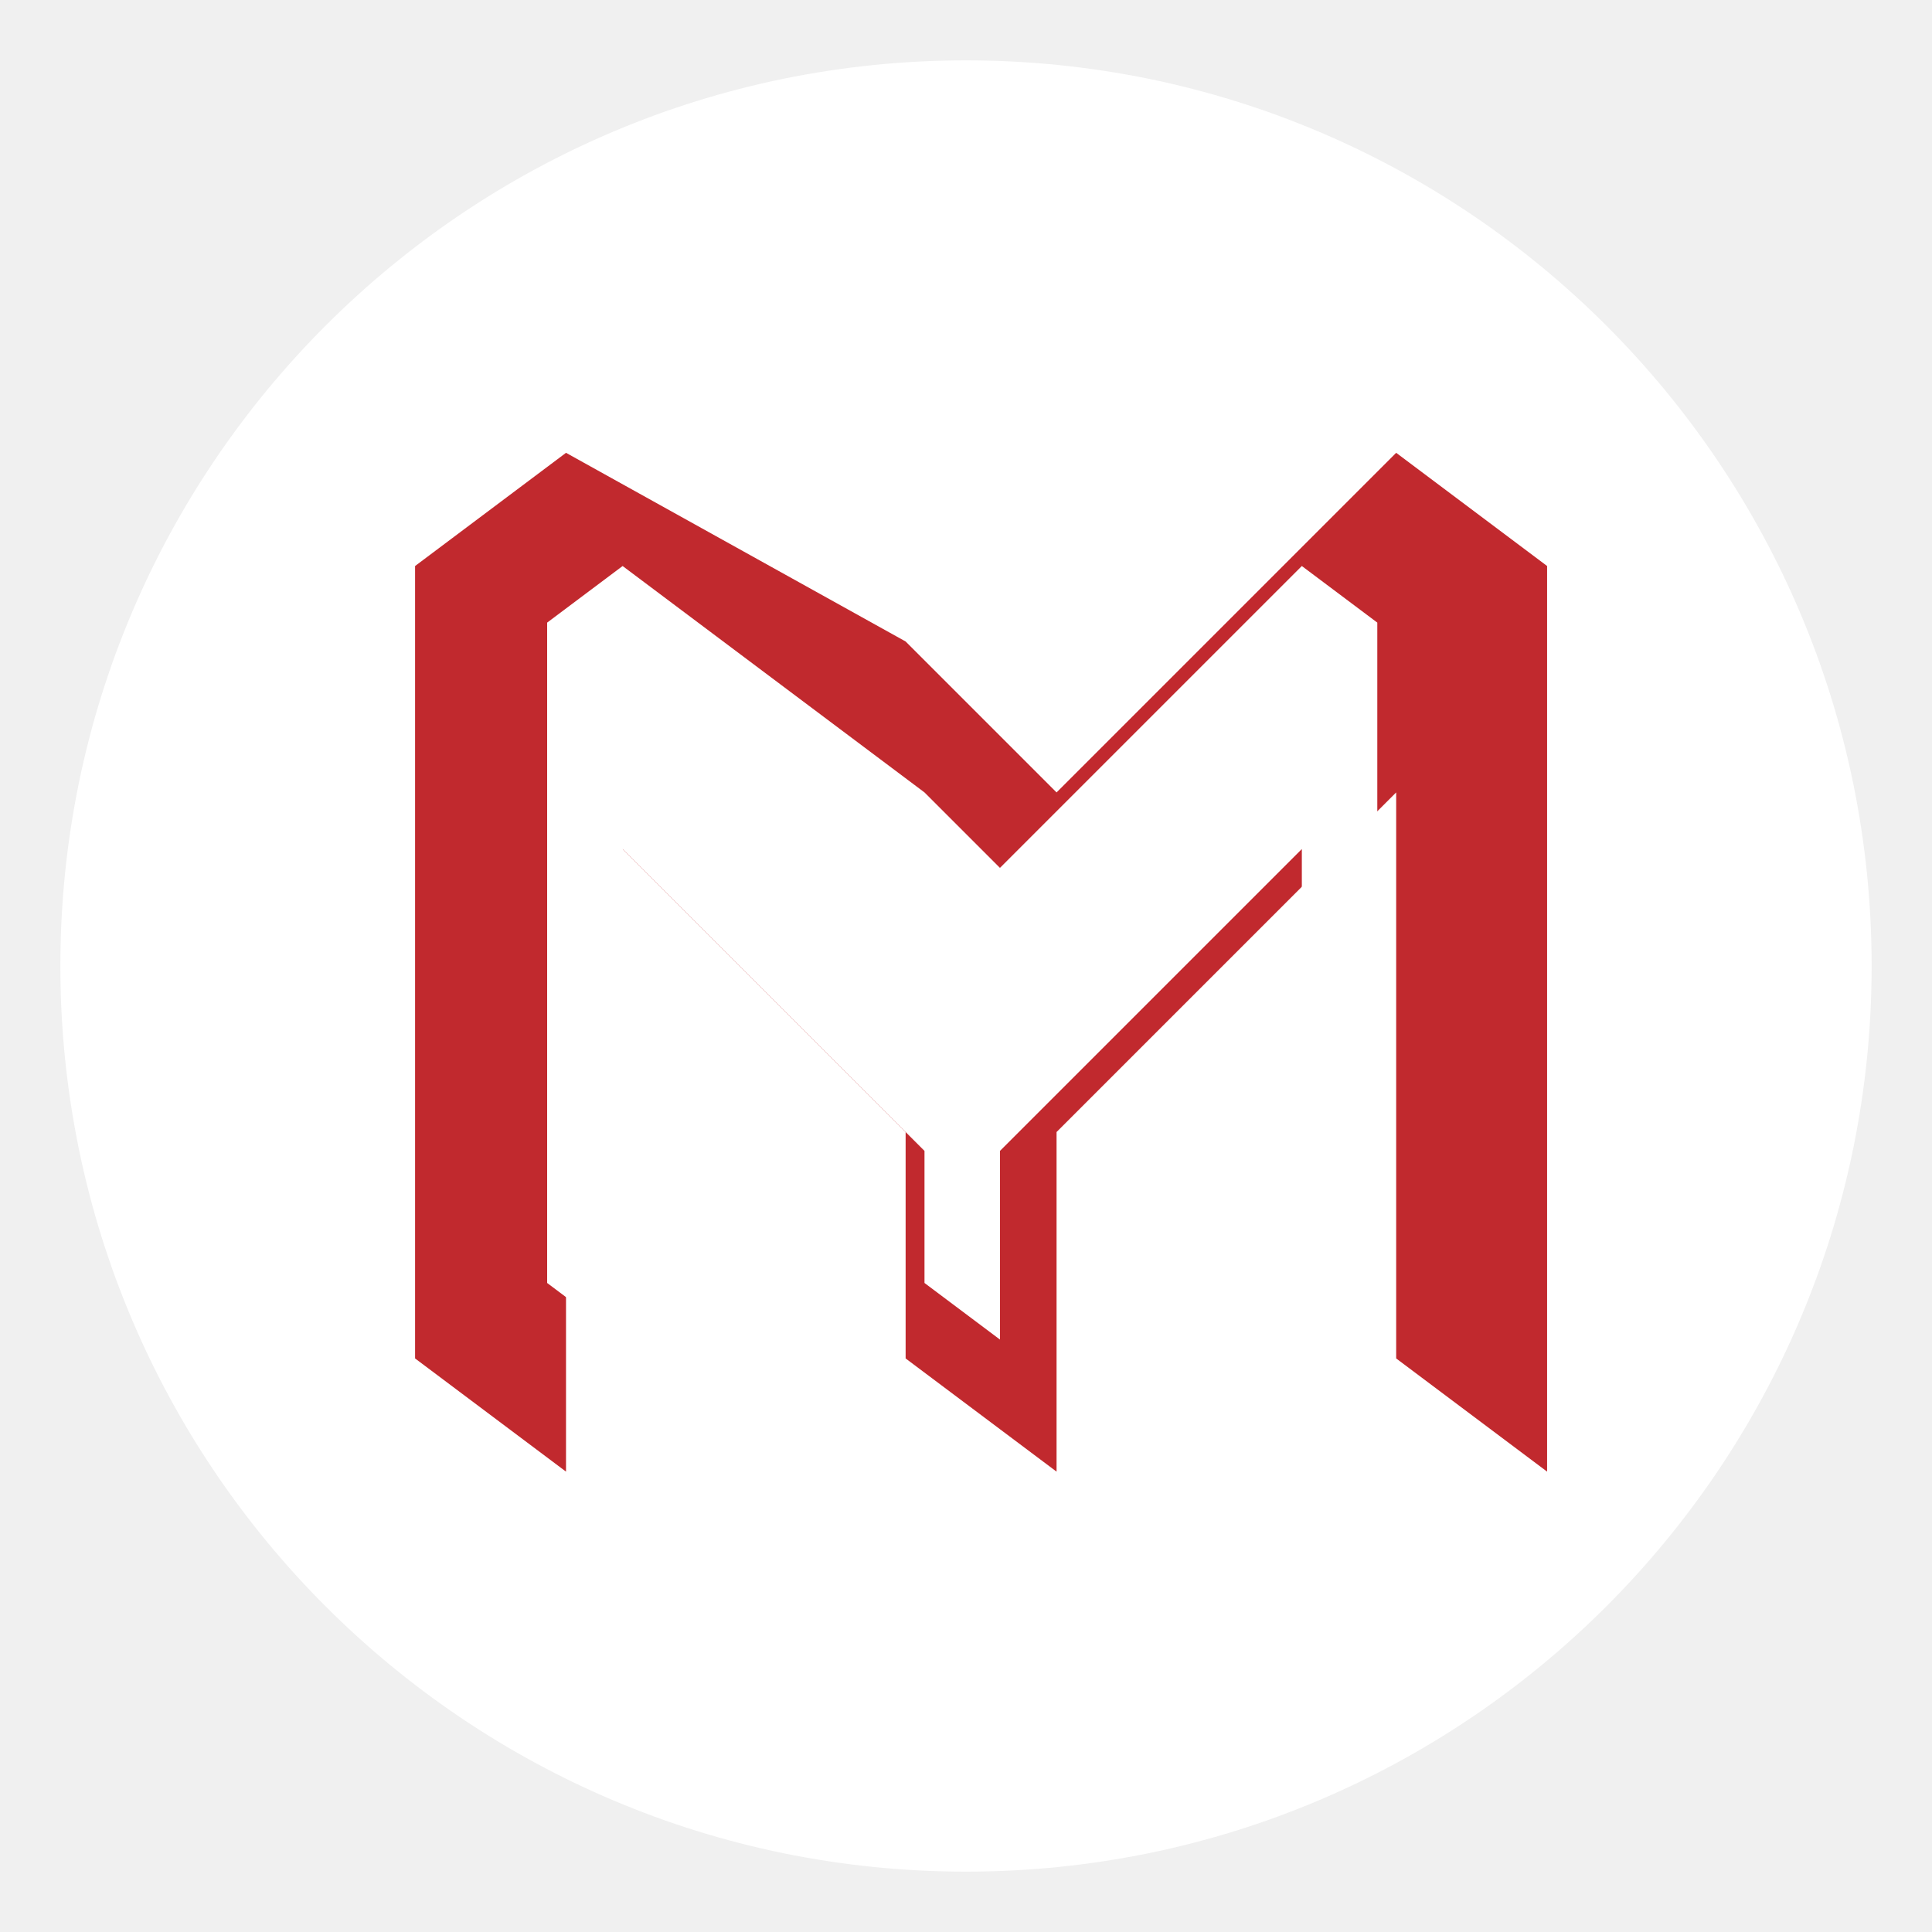
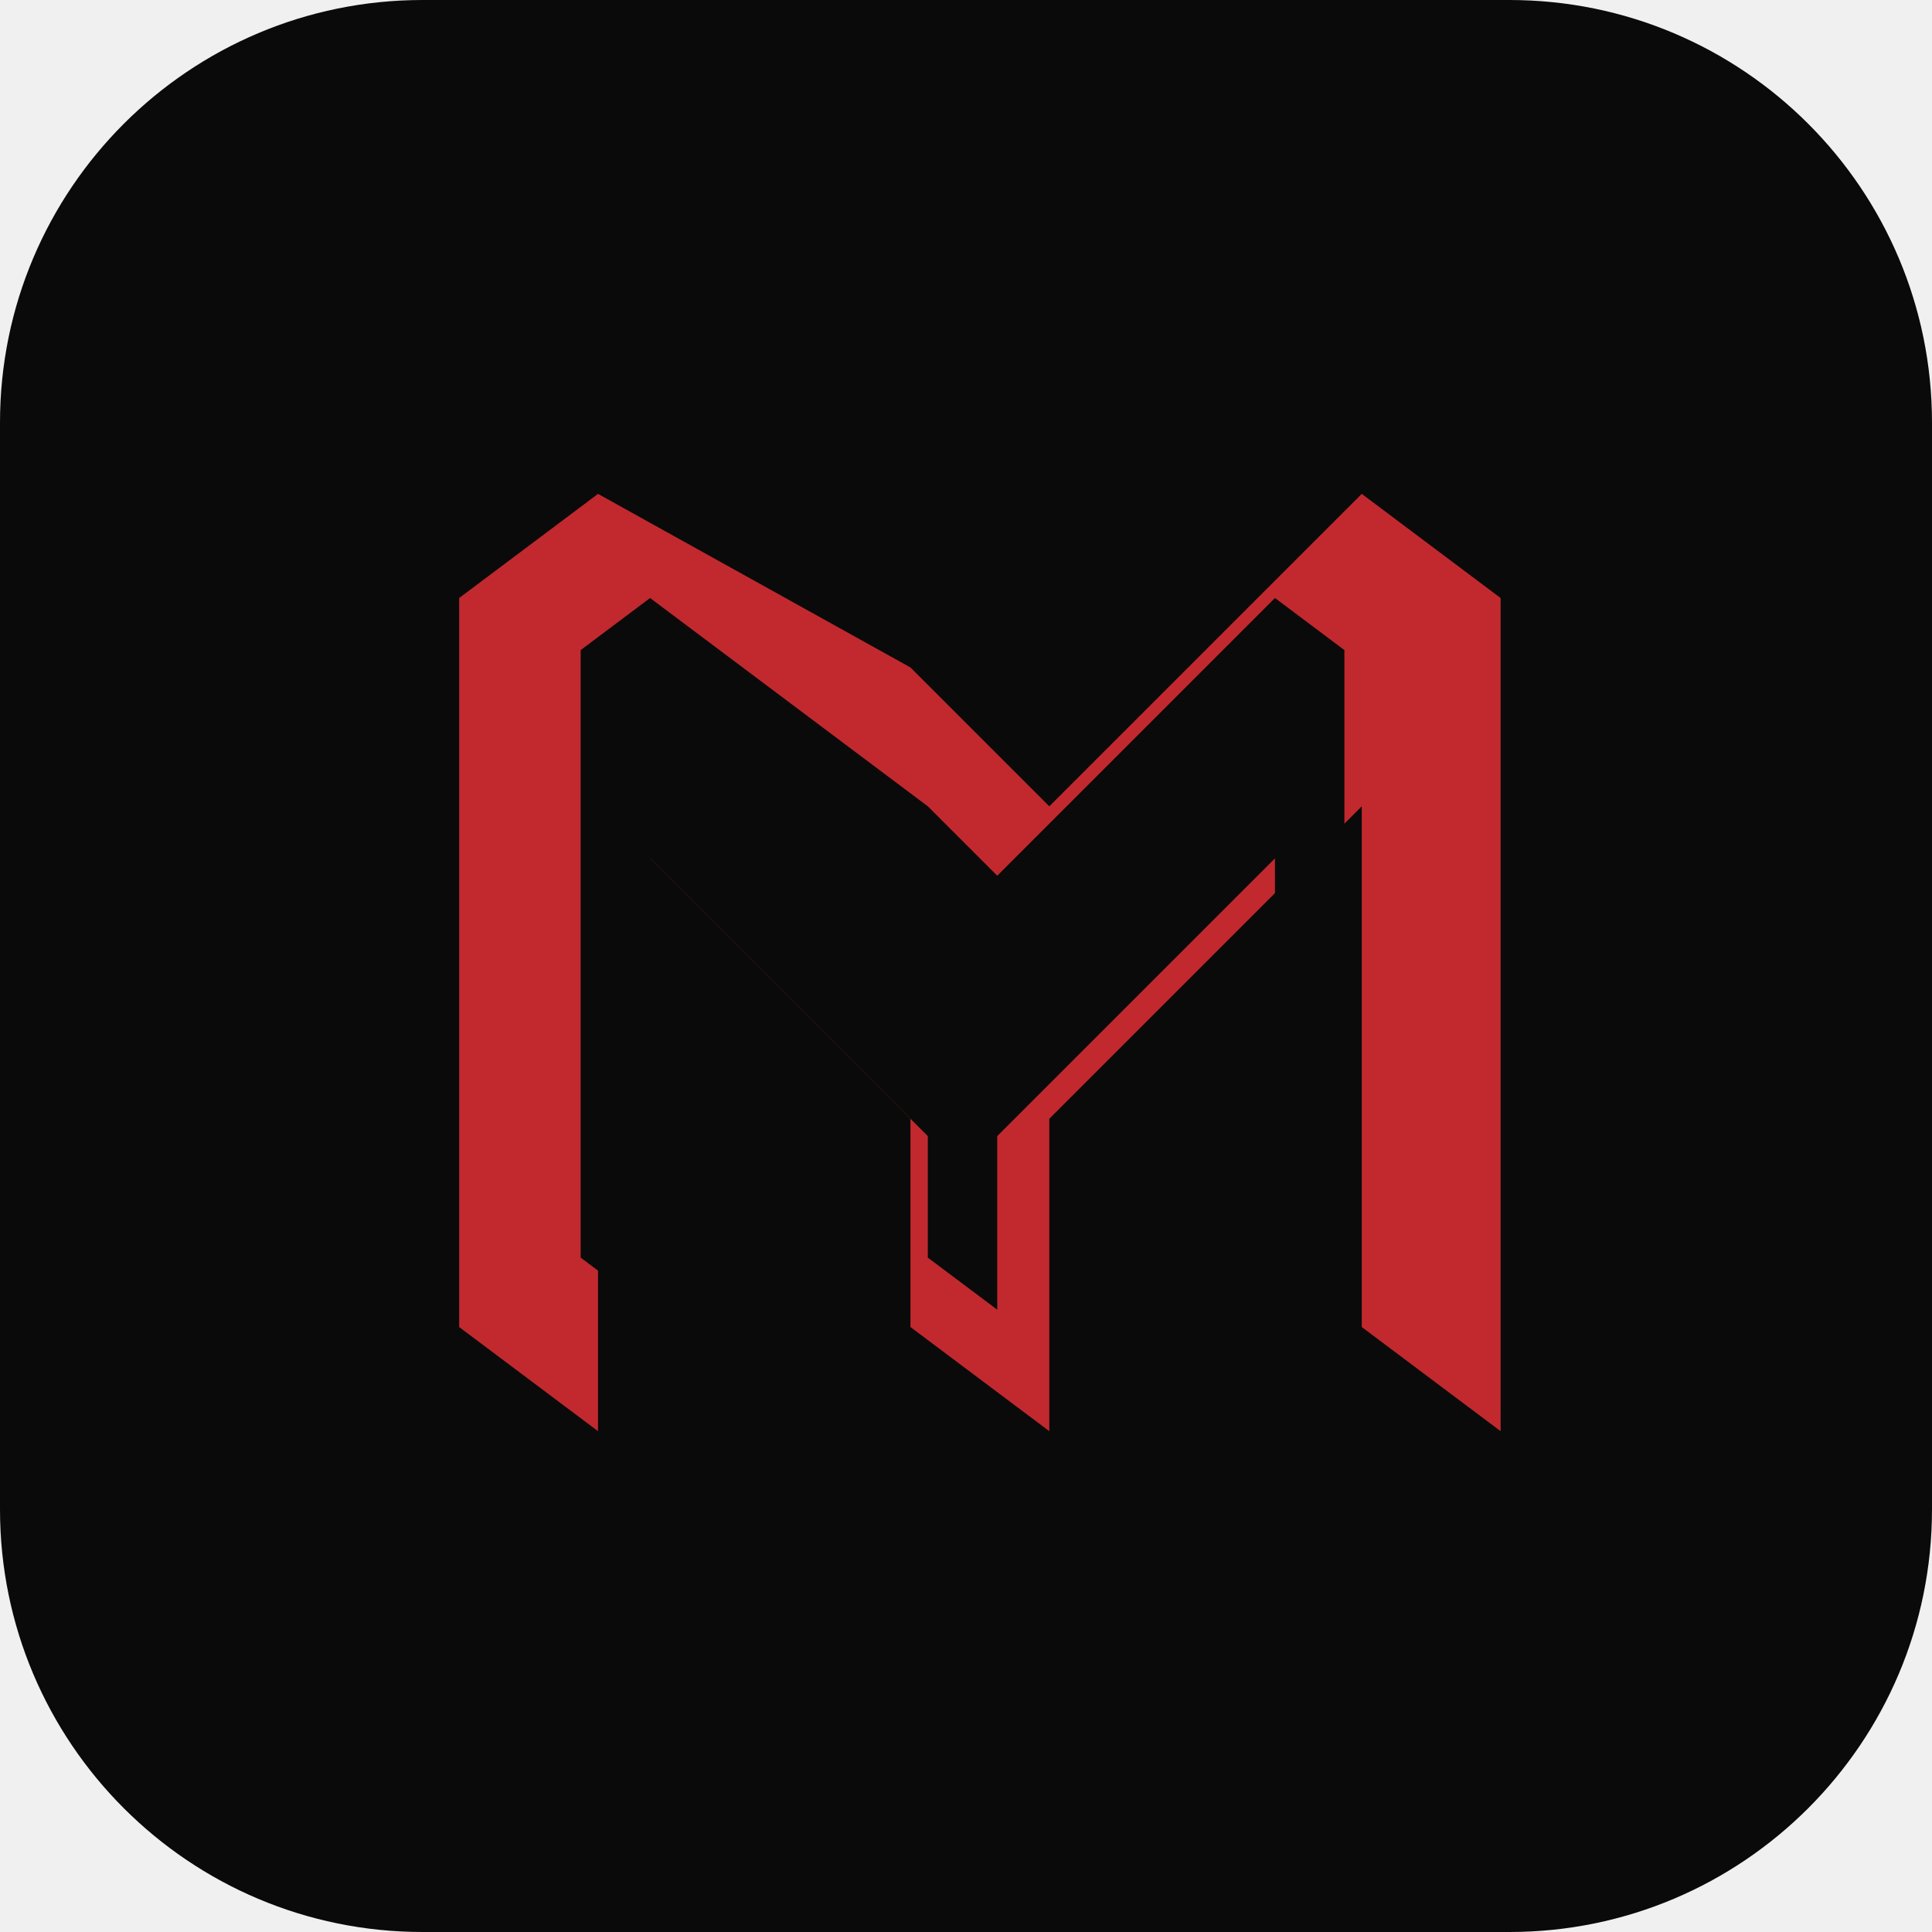
<svg xmlns="http://www.w3.org/2000/svg" width="512" height="512" viewBox="0 0 512 512">
-   <circle cx="256" cy="256" r="240" fill="#FFFFFF" />
-   <g fill="#C1292E" fill-rule="evenodd">
+   <rect width="512" height="512" rx="112" ry="112" fill="#0A0A0A" />
+   <g fill="#C1292E" fill-rule="evenodd" transform="translate(256 256) scale(0.92) translate(-256 -256)">
    <path d="       M110 150 L110 360 L150 390 L150 210 L240 300 L240 360 L280 390 L280 300       L370 210 L370 360 L410 390 L410 150 L370 120 L280 210 L240 170 L150 120 Z     " />
-     <path fill="#FFFFFF" d="       M145 165 L145 340 L165 355 L165 225 L245 305 L245 340 L265 355 L265 305       L345 225 L345 340 L365 355 L365 165 L345 150 L265 230 L245 210 L165 150 Z     " />
+     <path fill="#0A0A0A" d="       M145 165 L145 340 L165 355 L165 225 L245 305 L245 340 L265 355 L265 305       L345 225 L345 340 L365 355 L365 165 L345 150 L265 230 L245 210 L165 150 Z     " />
  </g>
</svg>
